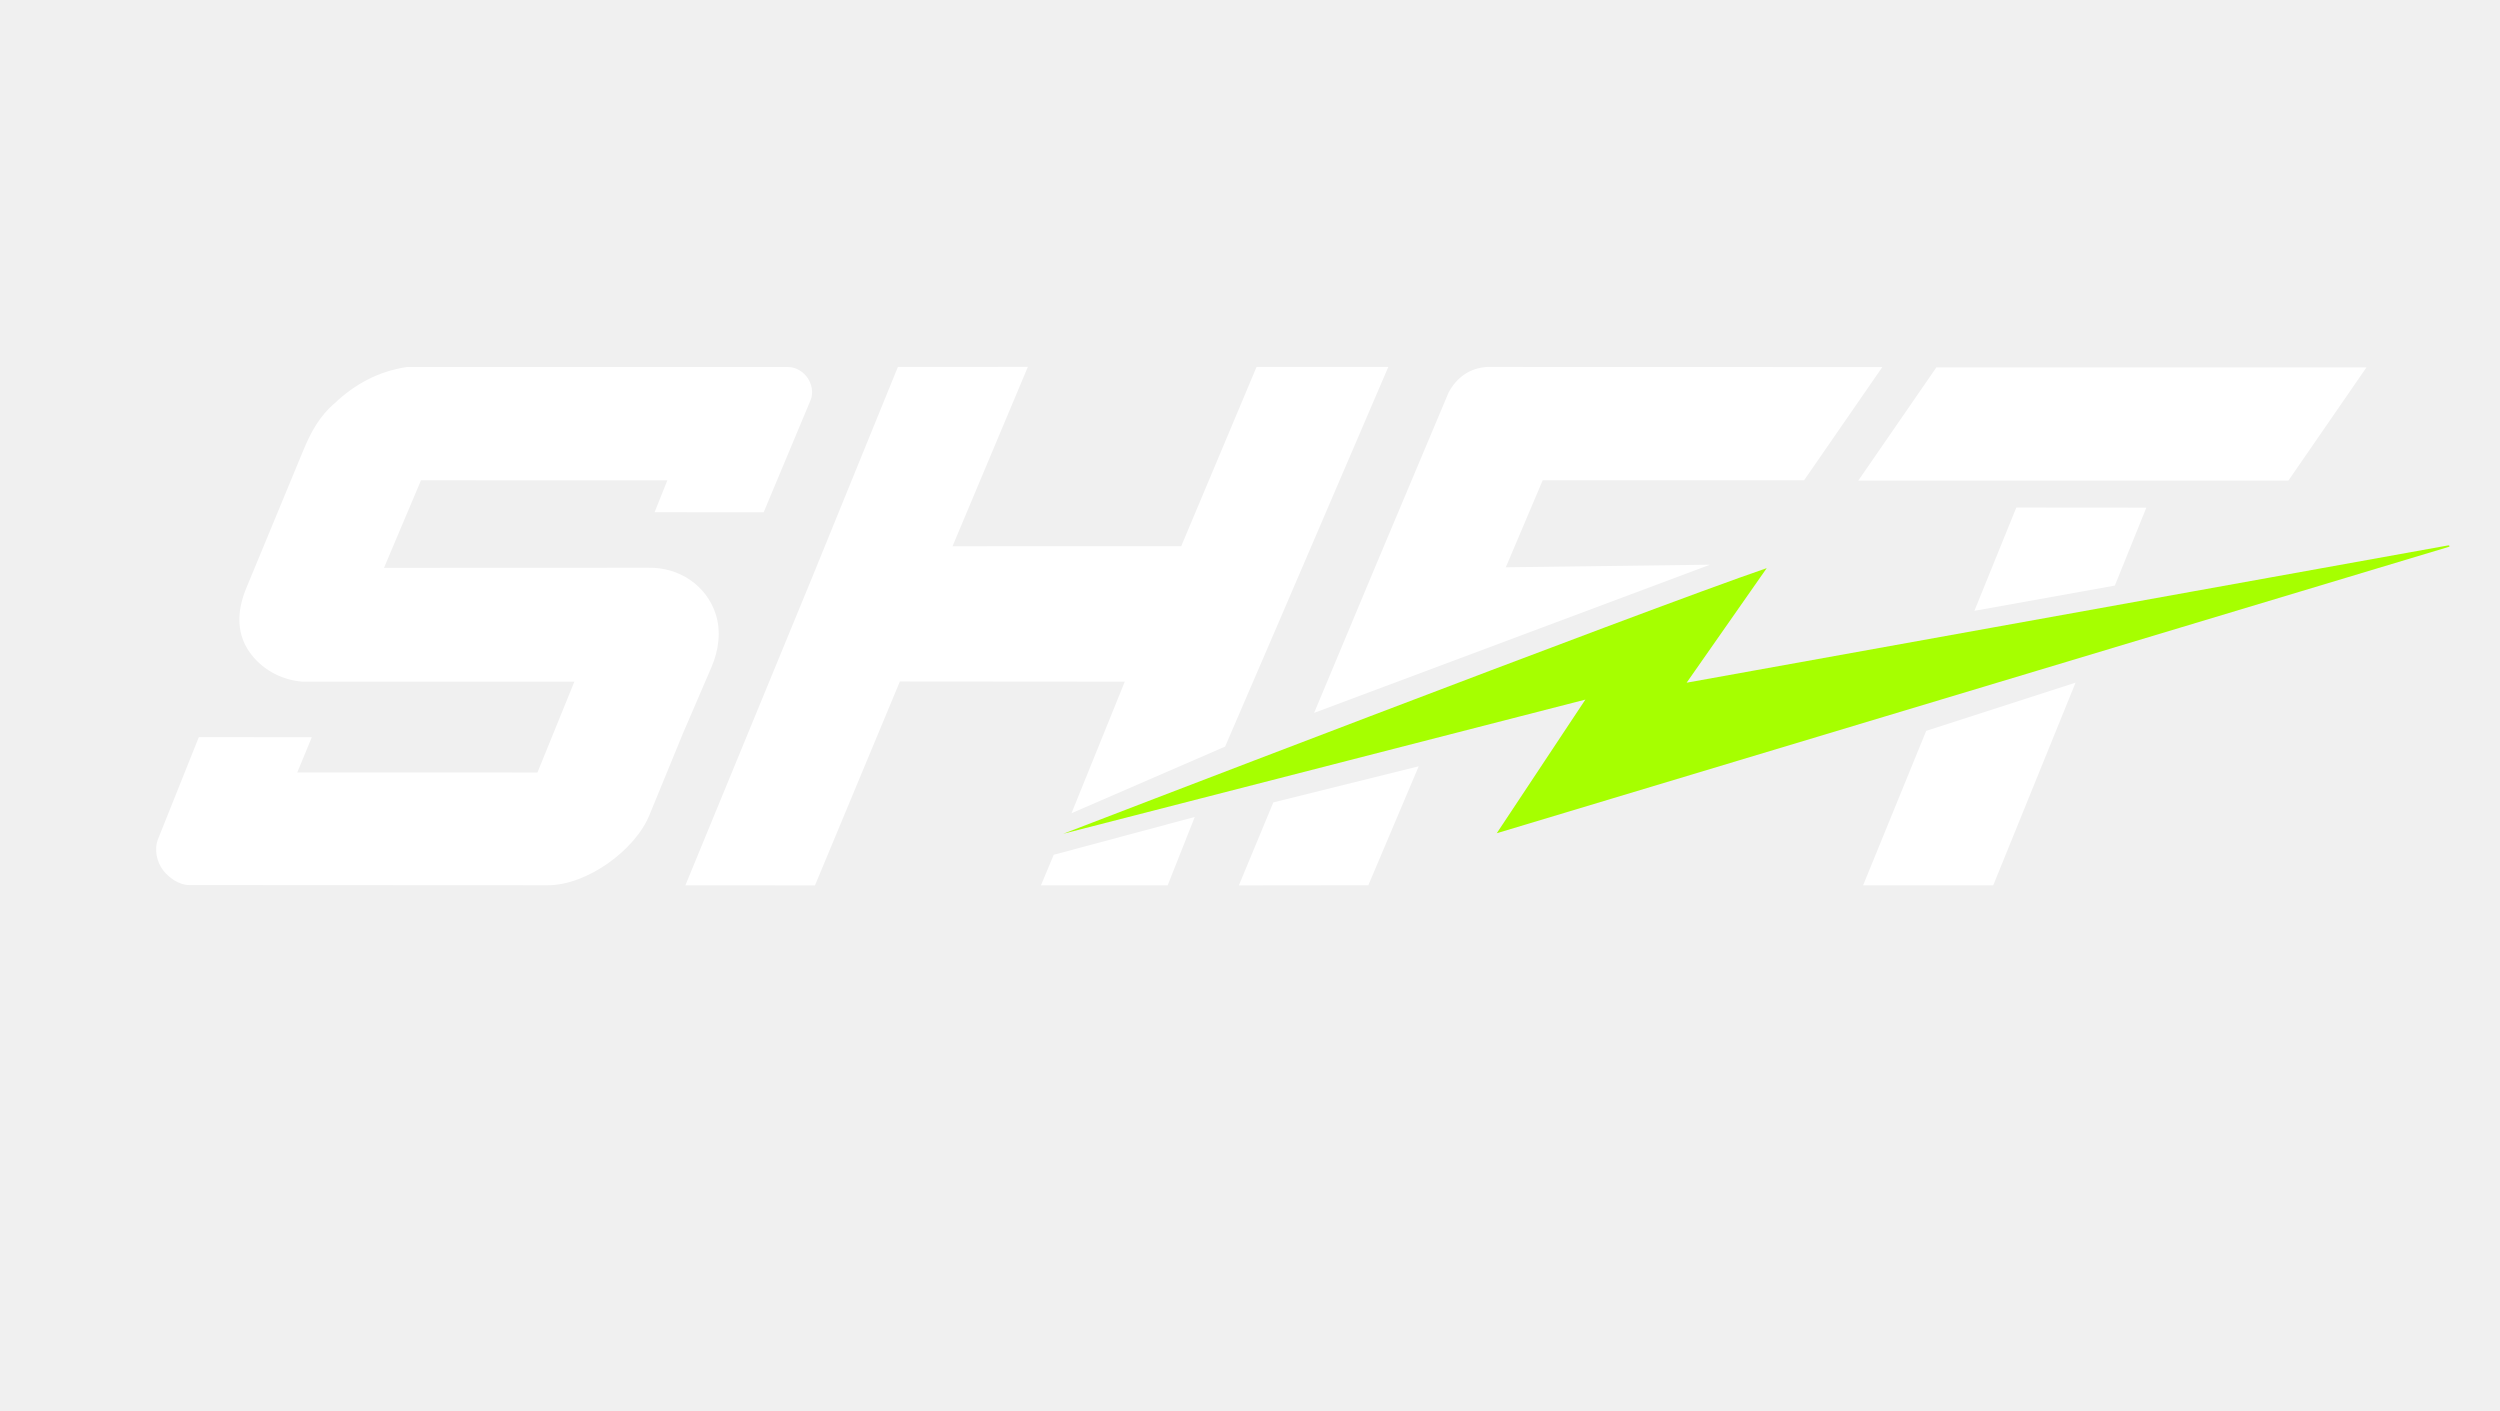
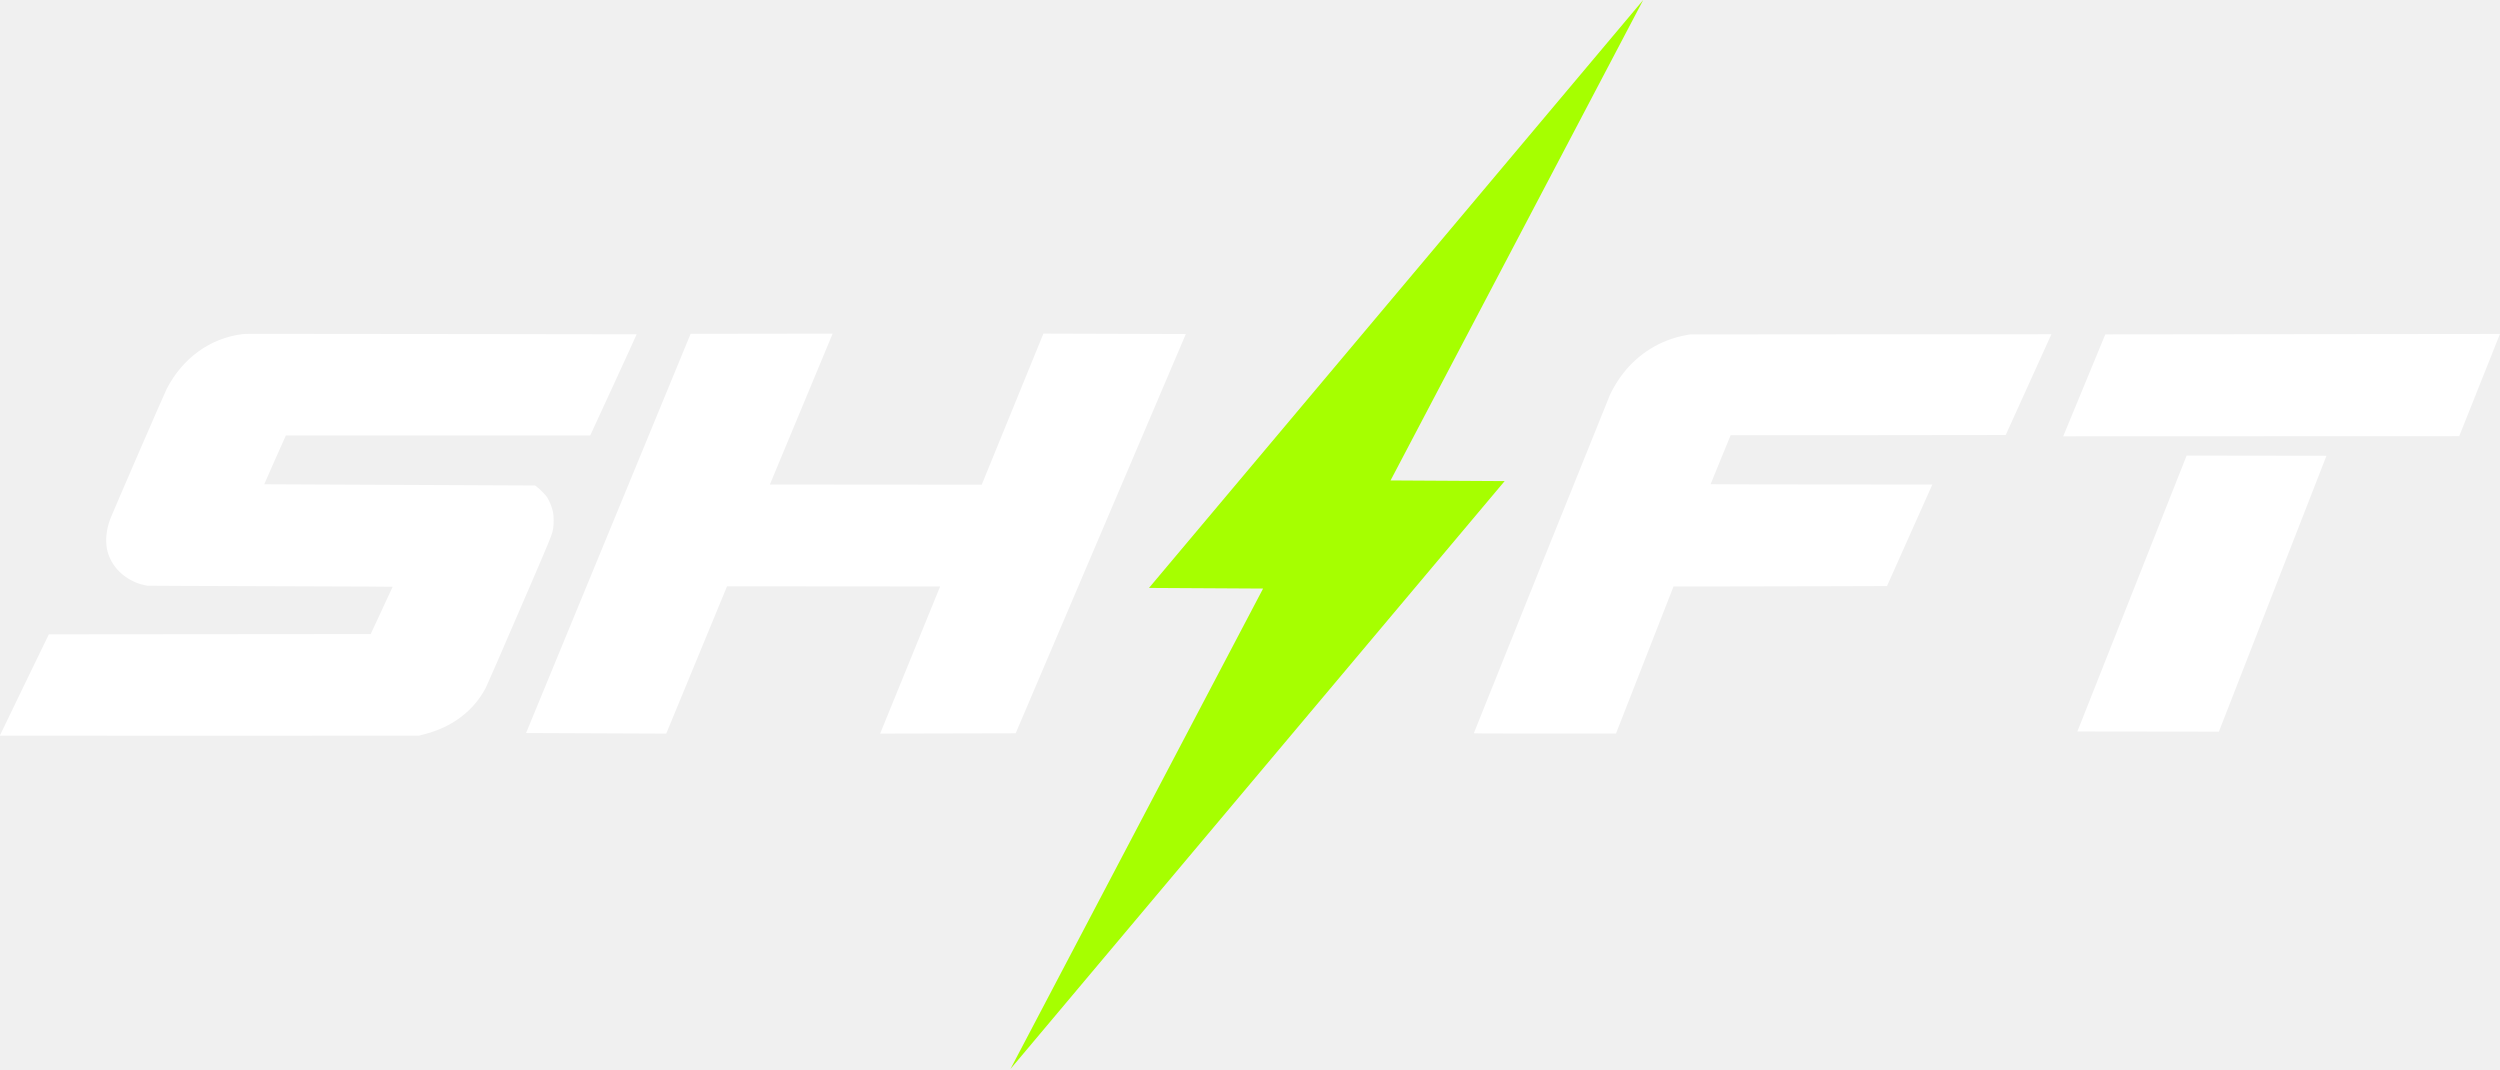
- <svg xmlns="http://www.w3.org/2000/svg" viewBox="0 0 1663.41 938.38">
+ <svg xmlns="http://www.w3.org/2000/svg" viewBox="119.0 156.97 1931.67 826.0">
  <defs>
    <style>
      .lime { fill: #A6FF00; }
      .white { fill: #FFFFFF; }
    </style>
  </defs>
-   <path class="white" d="M432.14,542.26c-9.76,23.78-41.82,46.76-67.66,46.75l-238.34-.12c-7.45,0-14.06-5.31-17.43-9.62-4.47-5.71-6.3-14.12-3.49-21.14l27.09-67.69,75.16.09-9.68,23.42,159.8.05,24.58-60.44-181.34-.02c-13.11-1.23-24.53-7.19-32.55-16.72-11.47-13.62-10.89-29.86-4.42-45.49l38-91.79c5.01-12.09,10.82-22.78,20.87-31.29,13.38-12.7,29.34-21.3,48.05-24.05h253.58c5.65,0,10.41,3.57,12.85,7.05,2.81,4.01,4.23,9.94,2.12,15l-31.21,74.6-72.57-.04,8.49-21.22-163.92-.02-24.62,58.26,175.99-.07c20.18-.4,38.46,11.59,44.69,30.76,3.78,11.61,1.96,24.35-2.79,35.37l-18.98,44.09-22.29,54.3Z" />
-   <polygon class="white" points="815.16 496.74 712.94 541.08 748.38 453.56 598.75 453.44 542.25 589.11 456.03 589.05 540.12 384.81 597.42 244.16 683.9 244.11 633.78 363.45 785.94 363.41 836.07 244.14 923.74 244.14 852.46 410.17 815.16 496.74" />
-   <path class="lime" d="M707.4,554.77s387.71-149.29,468.11-176.75l-53.28,76.22,506.75-91.36c.68-.16,1.05.51.66.89l-633.75,190.63,58.96-88.91-347.44,89.28Z" />
-   <path class="white" d="M1137.74,375.74l-263.37,98.57,40.47-96.73,49.06-116.55c5.34-9.86,13.97-16.15,25.5-16.87l263.03.07-52.04,75.31h-173.92s-24.56,57.91-24.56,57.91l135.83-1.72Z" />
-   <polygon class="white" points="1522.62 319.76 1236.45 319.76 1288.4 244.44 1574.57 244.44 1522.62 319.76" />
-   <polygon class="white" points="1326.23 589.05 1239.63 589.08 1281.62 486.29 1381 454.22 1326.23 589.05" />
-   <polygon class="white" points="910.44 589.01 824.29 589.11 847.23 533.89 943.96 509.86 910.44 589.01" />
-   <polygon class="white" points="1407.15 389.61 1313.7 406.41 1341.58 337.7 1428.1 337.77 1407.15 389.61" />
-   <polygon class="white" points="692.6 589.09 701.12 568.73 794.96 543.57 776.92 589.08 692.6 589.09" />
+   <path class="white" d="M306.38,415.14C281.48,418.17 260.09,433.62 247.79,457.46C246.08,460.77 205.85,553.51 204.18,557.97C201.22,565.90 200.31,574.19 201.63,581.04C203.70,591.71 211.22,601.02 221.84,606.07C224.93,607.54 227.09,608.28 230.32,608.99L232.82,609.53L261.61,609.69C277.44,609.78 320.10,609.93 356.40,610.02C392.70,610.11 422.40,610.26 422.40,610.35C421.40,612.57 408.16,641.12 405.84,646.01L405.42,646.88L281.08,646.99L156.74,647.10L138.29,685.13C127.60,707.21 118.85,725.33 118.85,725.39C118.85,725.45 191.72,725.48 280.78,725.45L442.71,725.39L446.63,724.37C455.86,721.95 463.51,718.70 470.55,714.20C480.85,707.61 488.83,698.96 494.39,688.34C495.17,686.85 506.77,660.23 520.16,629.18C545.47,570.55 545.45,570.60 546.38,565.47C546.97,562.23 546.93,555.58 546.31,552.76C545.58,549.50 544.63,546.79 543.12,543.74C541.89,541.24 541.49,540.65 539.59,538.59C537.16,535.94 534.84,533.83 532.42,532.09L323.18,531.15C325.71,525.24 336.91,499.97 339.62,494.04L339.90,493.44L457.47,493.44L575.04,493.44L593.03,454.41C602.92,432.94 610.97,415.33 610.91,415.27C610.85,415.21 551.32,415.12 478.63,415.08C405.93,415.03 337.95,414.97 327.55,414.93C313.22,414.88 308.10,414.93 306.38,415.14Z" />
+   <path class="white" d="M652.61,414.91L525.47,723.36L633.78,723.81L680.76,609.99L845.41,610.12L799.04,723.80L903.78,723.56L1035.25,415.07L925.21,414.74L877.55,531.47L713.86,531.34L762.36,414.76L652.61,414.91Z" />
+   <path class="white" d="M1424.76,415.37C1424.40,415.42 1422.62,415.75 1420.80,416.11C1401.84,419.80 1385.18,430.05 1373.19,445.39C1369.50,450.12 1365.65,456.34 1363.14,461.61C1362.10,463.80 1258.12,722.25 1257.82,723.38C1257.73,723.74 1260.45,723.76 1312.67,723.76L1367.62,723.76L1388.47,670.47C1399.93,641.16 1409.94,615.59 1410.70,613.65L1412.08,610.12L1453.95,610.09C1476.97,610.07 1514.08,610.00 1536.42,609.93L1577.03,609.80L1594.54,570.58L1612.06,531.36L1526.39,531.30C1479.28,531.27 1440.73,531.18 1440.73,531.10C1440.73,531.02 1444.22,522.46 1448.48,512.09L1456.23,493.22L1561.55,493.22C1619.47,493.22 1667.30,493.16 1667.84,493.09L1668.82,492.95L1684.64,458.05C1693.34,438.85 1701.27,421.36 1702.26,419.18L1704.05,415.22L1564.73,415.25C1488.10,415.27 1425.11,415.32 1424.76,415.37Z" />
+   <path class="white" d="M1882.47,415.18L1745.70,415.33L1713.17,494.09L2019.17,493.98L2050.64,415.00L1882.47,415.18Z" />
+   <path class="white" d="M1808.54,508.98L1724.12,722.16L1833.47,722.30L1916.59,509.13L1808.54,508.98Z" />
+   <path class="lime" d="M1006.79,611.24L1094.94,611.74L899.73,982.97L1281.59,528.70L1193.44,528.19L1388.65,156.97Z" />
</svg>
